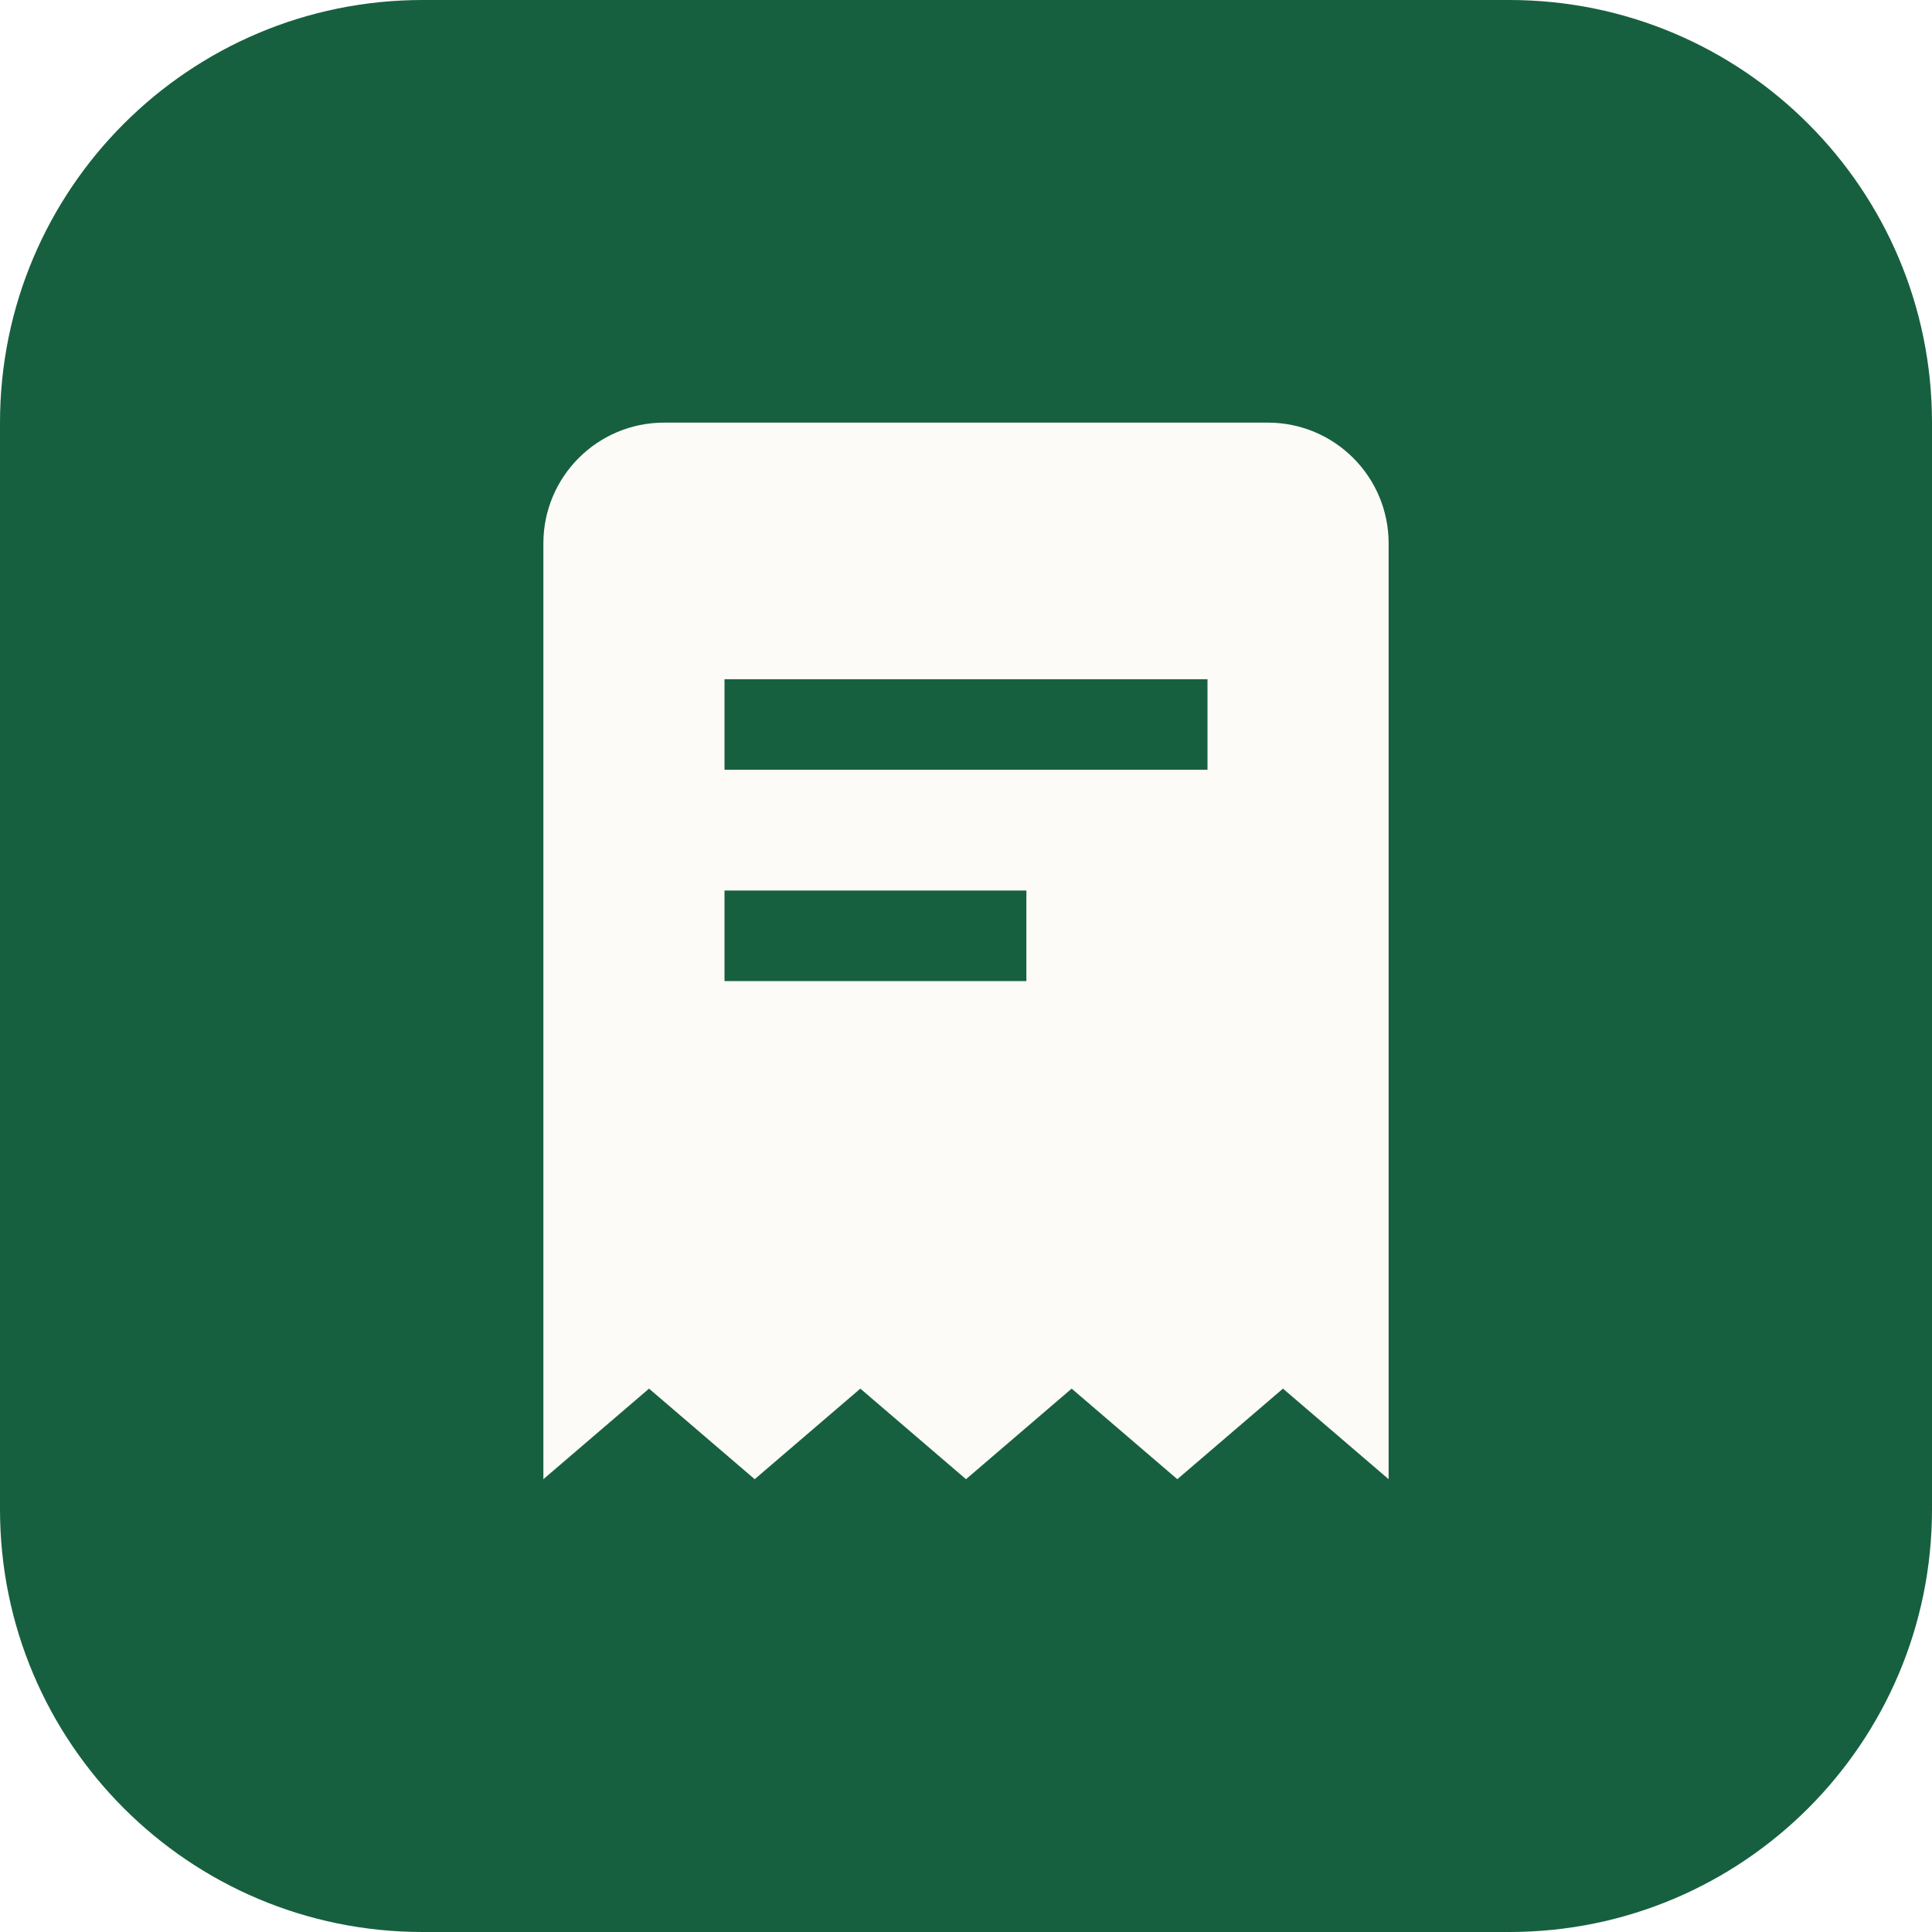
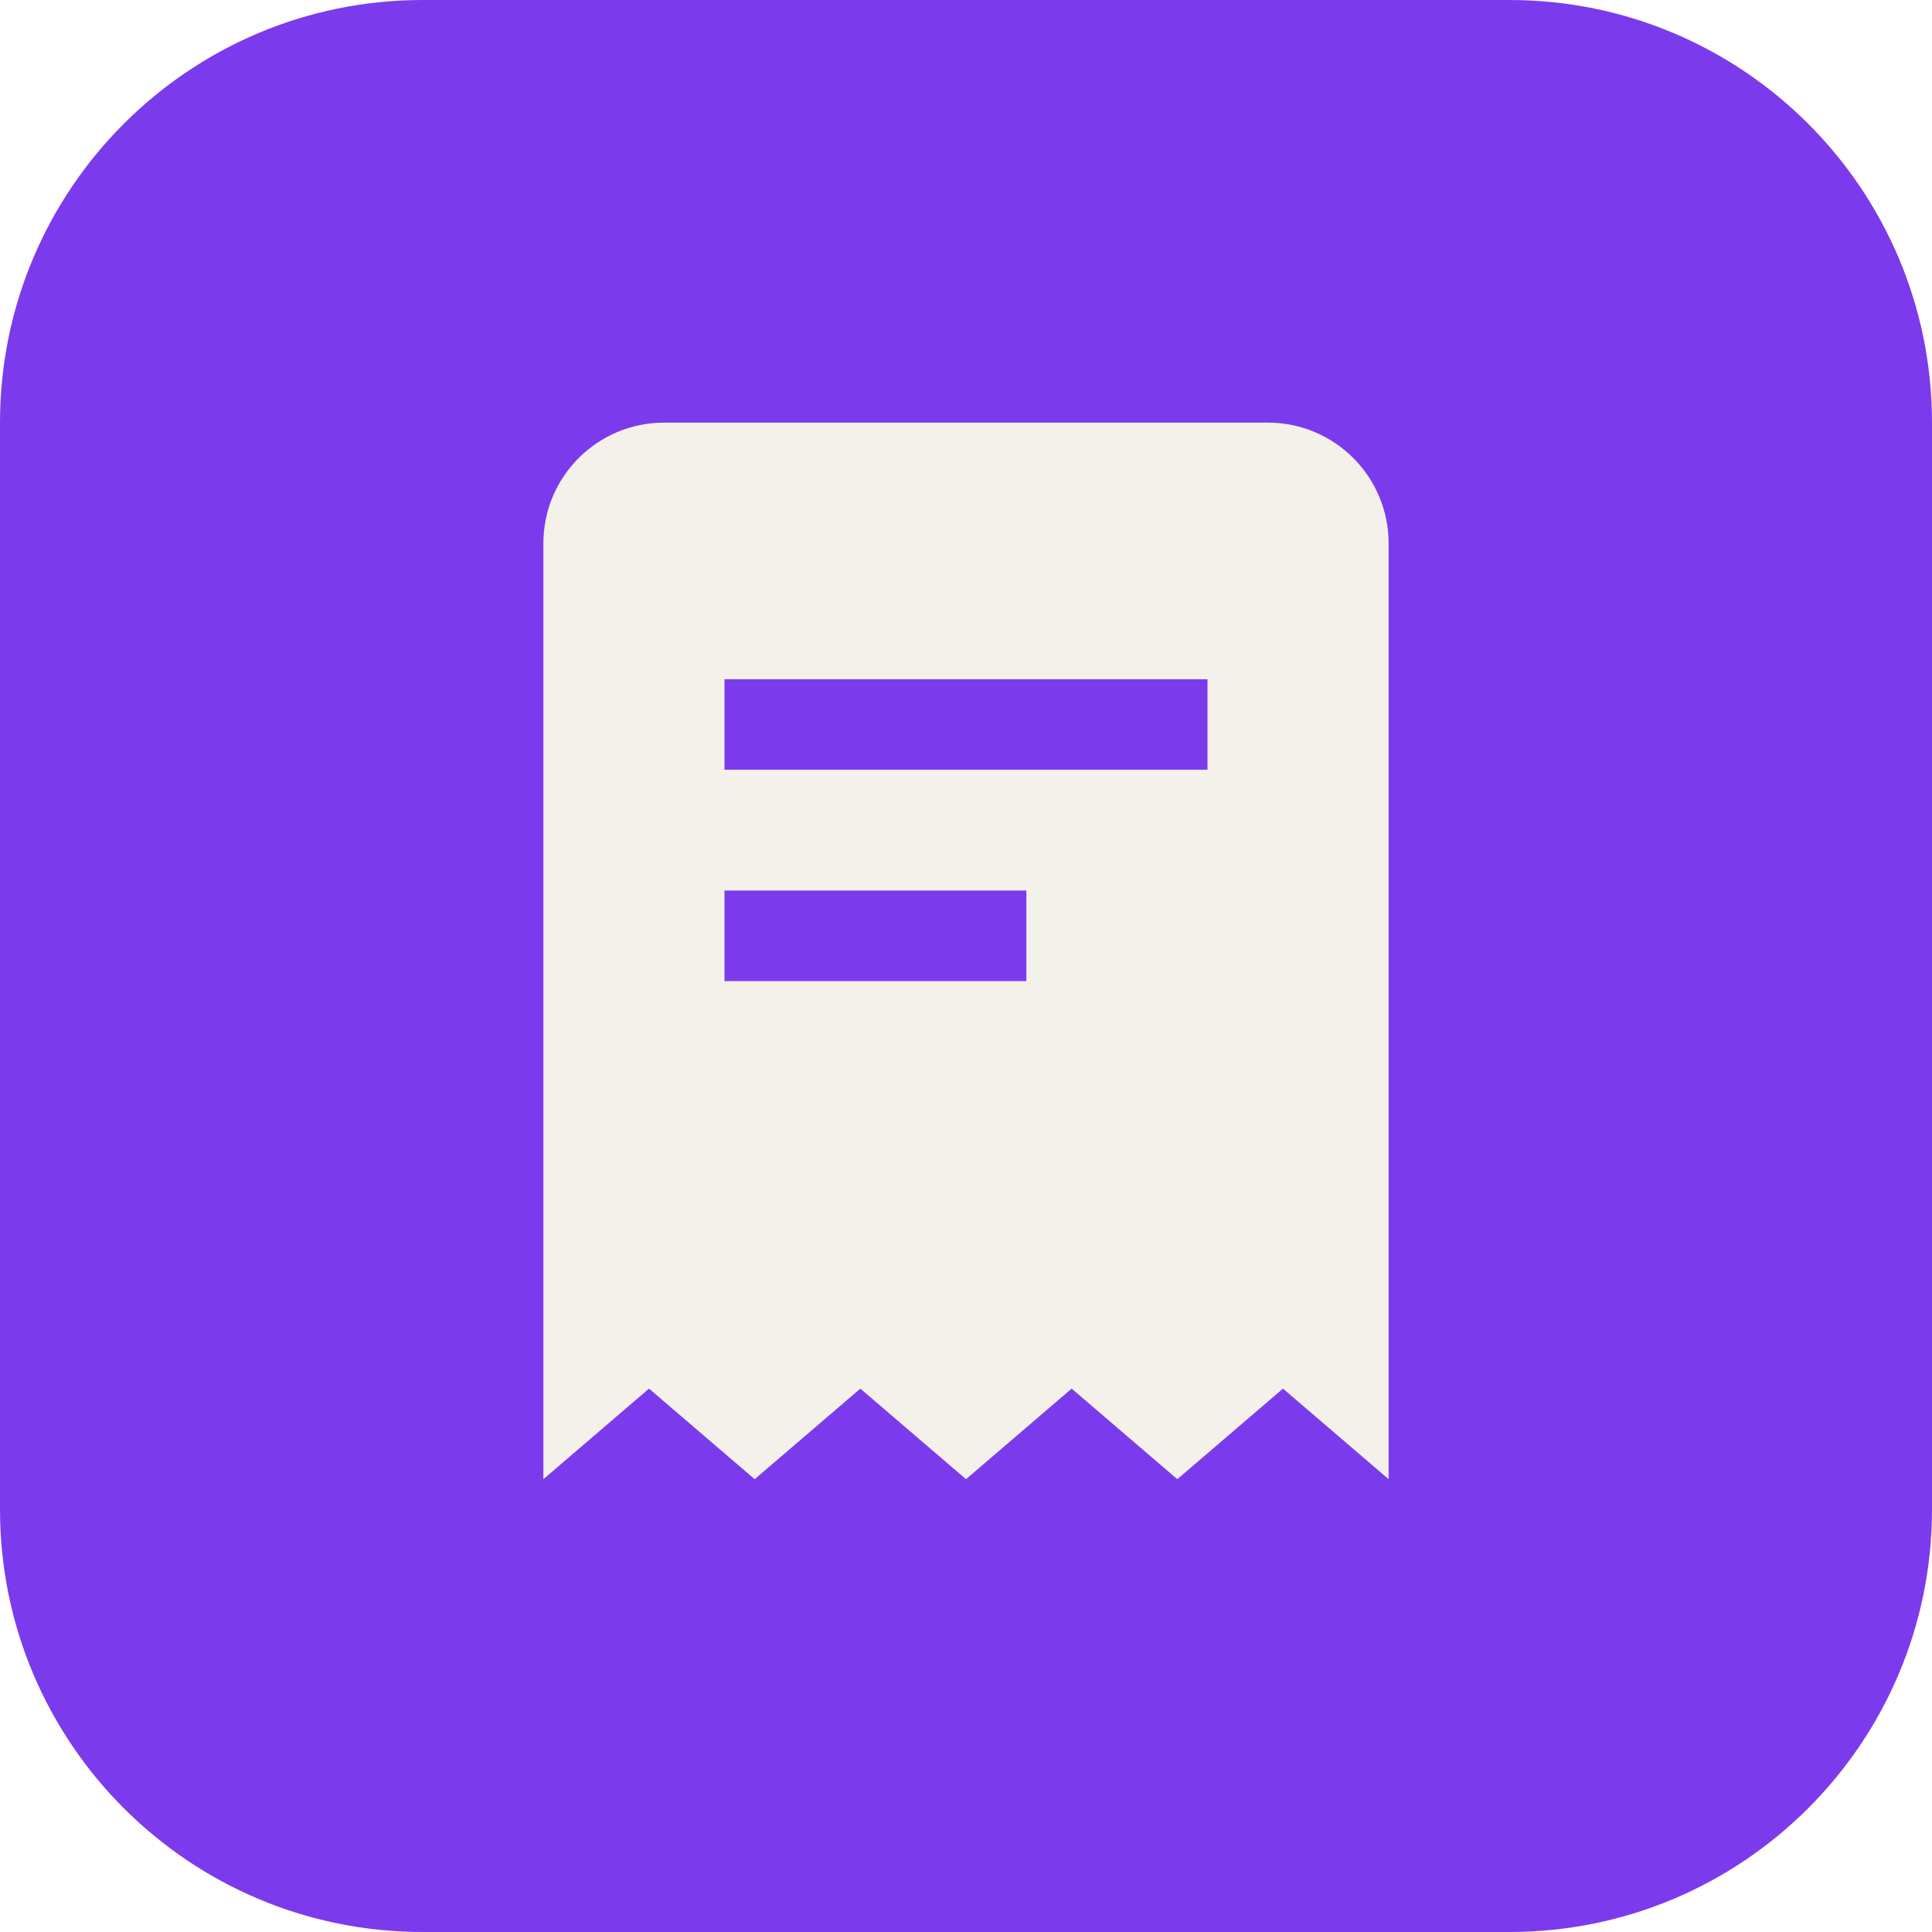
<svg xmlns="http://www.w3.org/2000/svg" viewBox="0 0 64 64">
-   <rect width="64" height="64" rx="14" fill="#17603f" />
+   <rect width="64" height="64" rx="14" fill="#7c3aed" />
  <g transform="translate(8 8) scale(2)">
-     <path fill="#fdfbf7" fill-rule="evenodd" clip-rule="evenodd" d="M7 3h10a2 2 0 0 1 2 2v15.5l-1.75-1.5-1.75 1.5-1.75-1.5-1.75 1.5-1.75-1.5-1.75 1.5-1.75-1.5L5 20.5V5a2 2 0 0 1 2-2ZM8 7.25h8v1.5H8ZM8 10.75h5v1.5H8Z" />
+     <path fill="#f4f1ea" fill-rule="evenodd" clip-rule="evenodd" d="M7 3h10a2 2 0 0 1 2 2v15.5l-1.75-1.5-1.75 1.5-1.75-1.5-1.75 1.5-1.75-1.5-1.75 1.5-1.75-1.5L5 20.5V5a2 2 0 0 1 2-2ZM8 7.25h8v1.5H8ZM8 10.75h5v1.5H8Z" />
  </g>
</svg>
